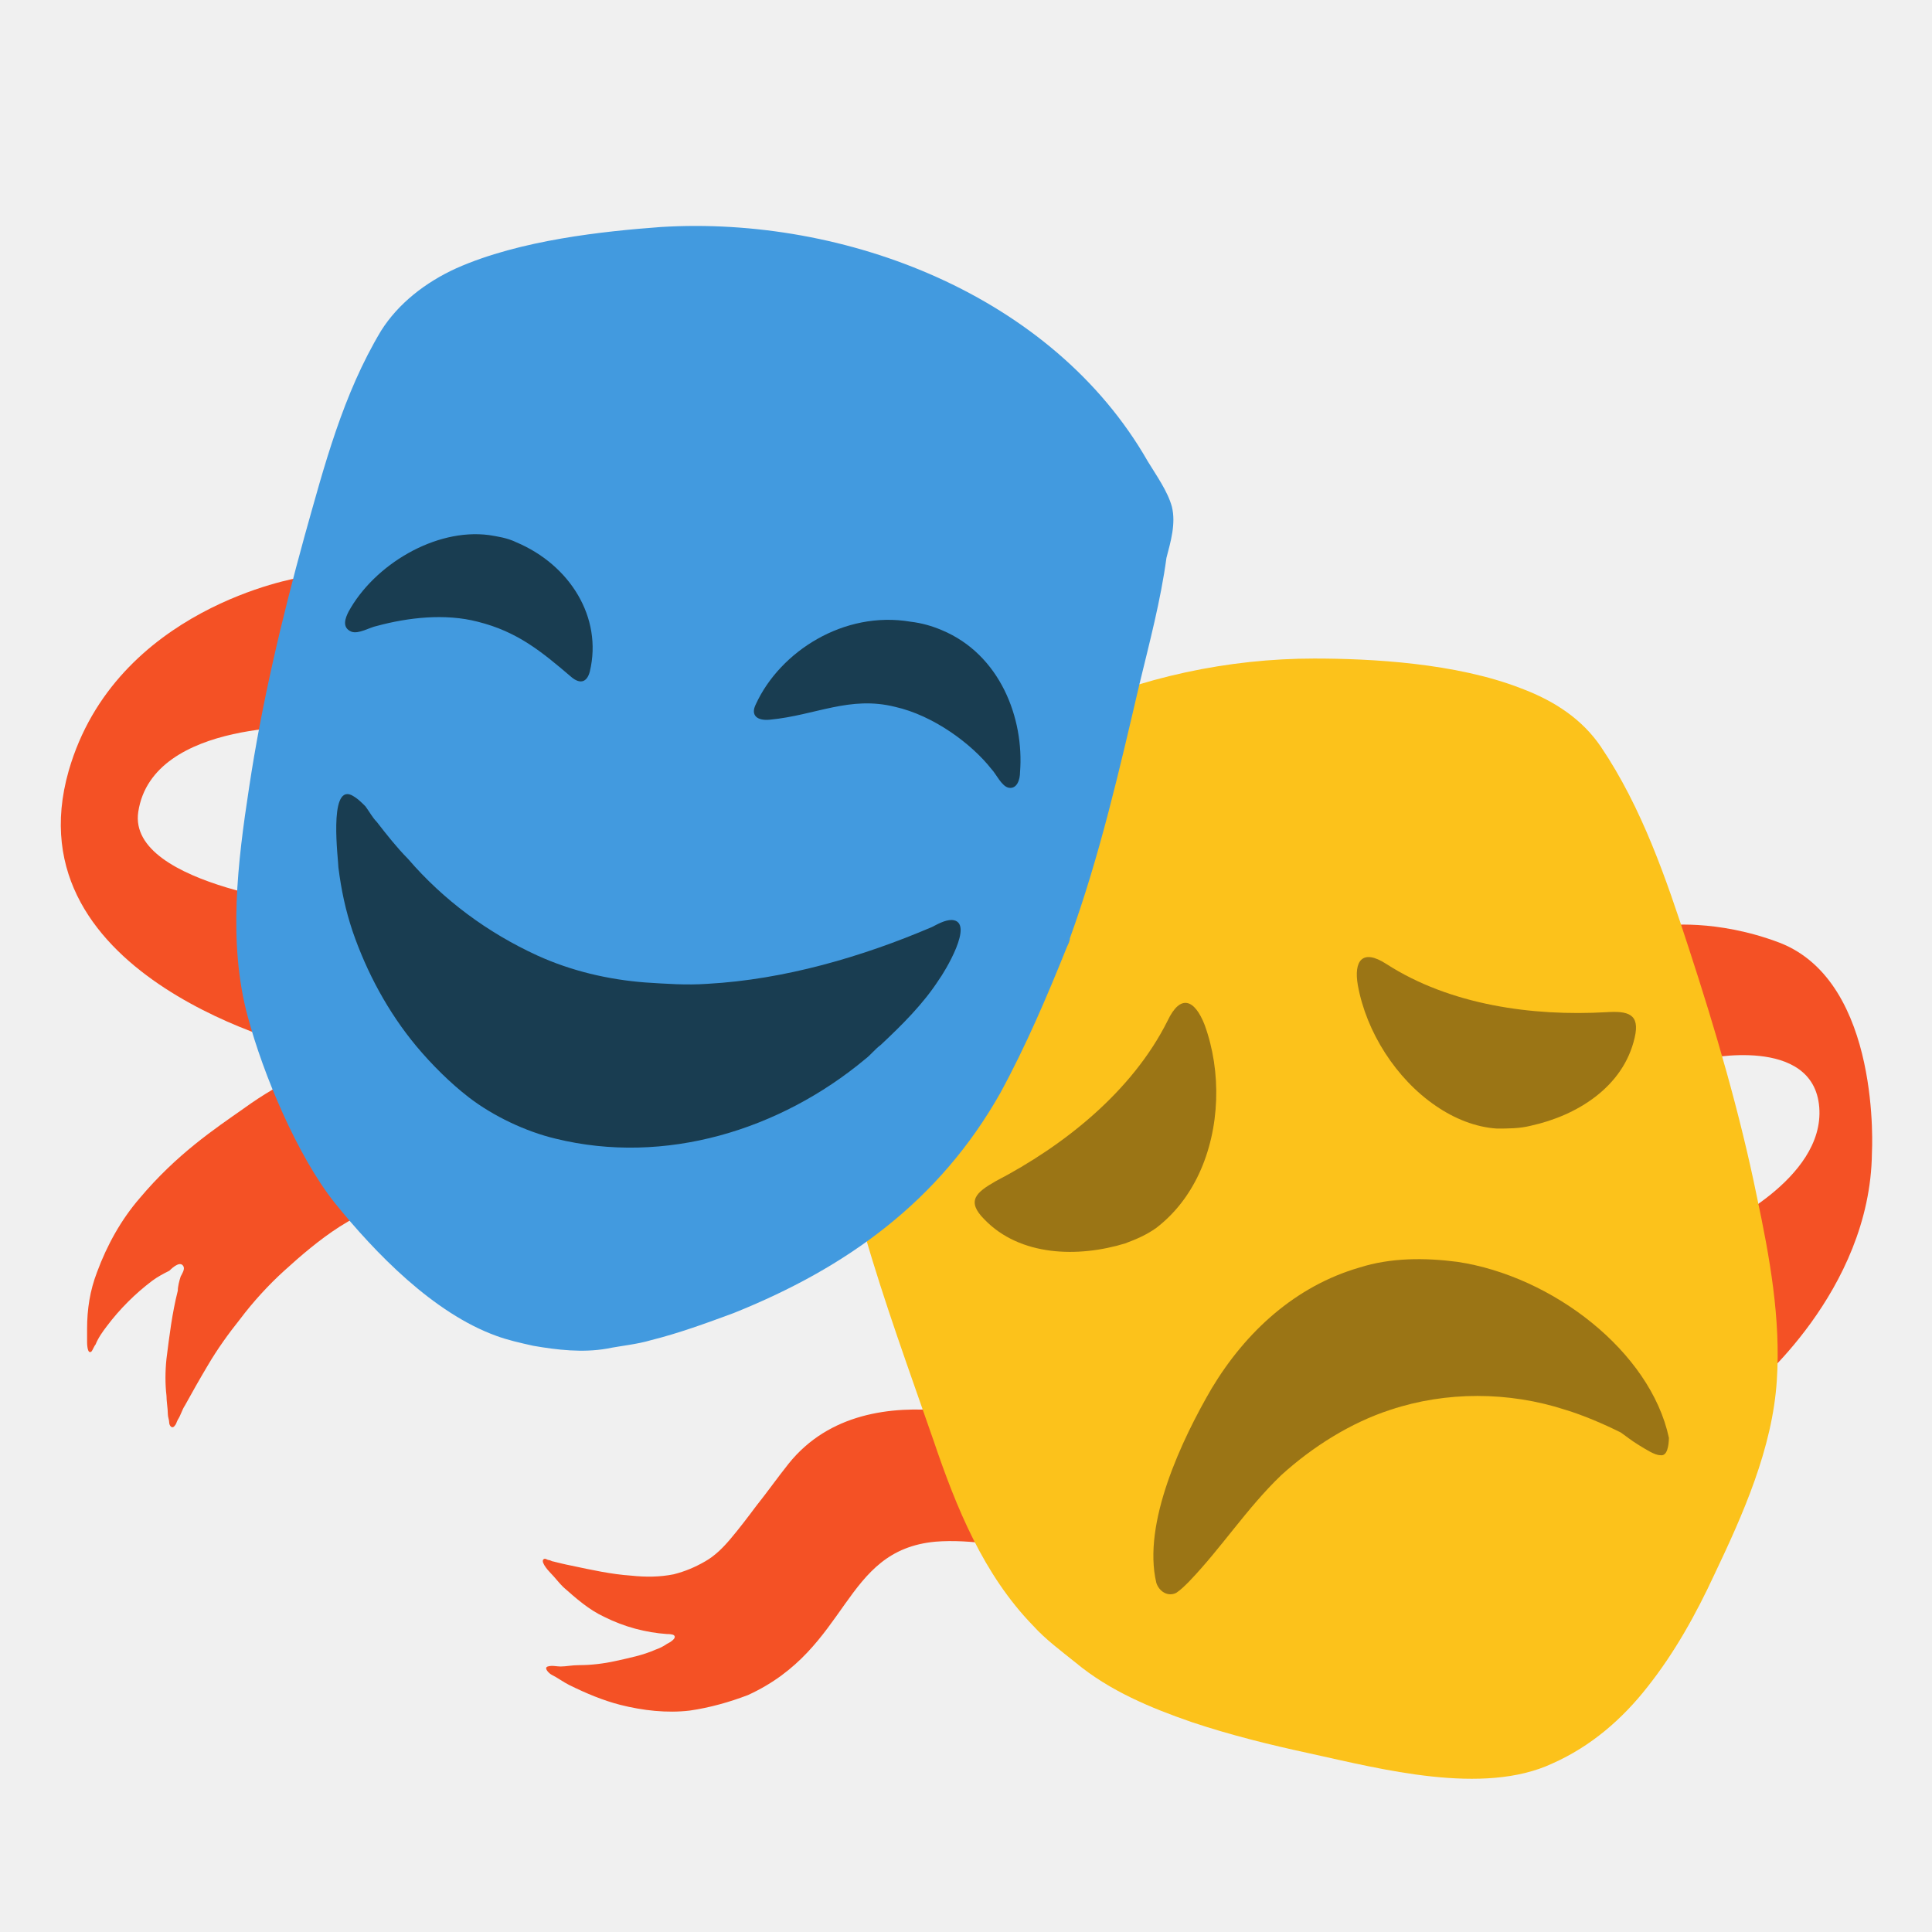
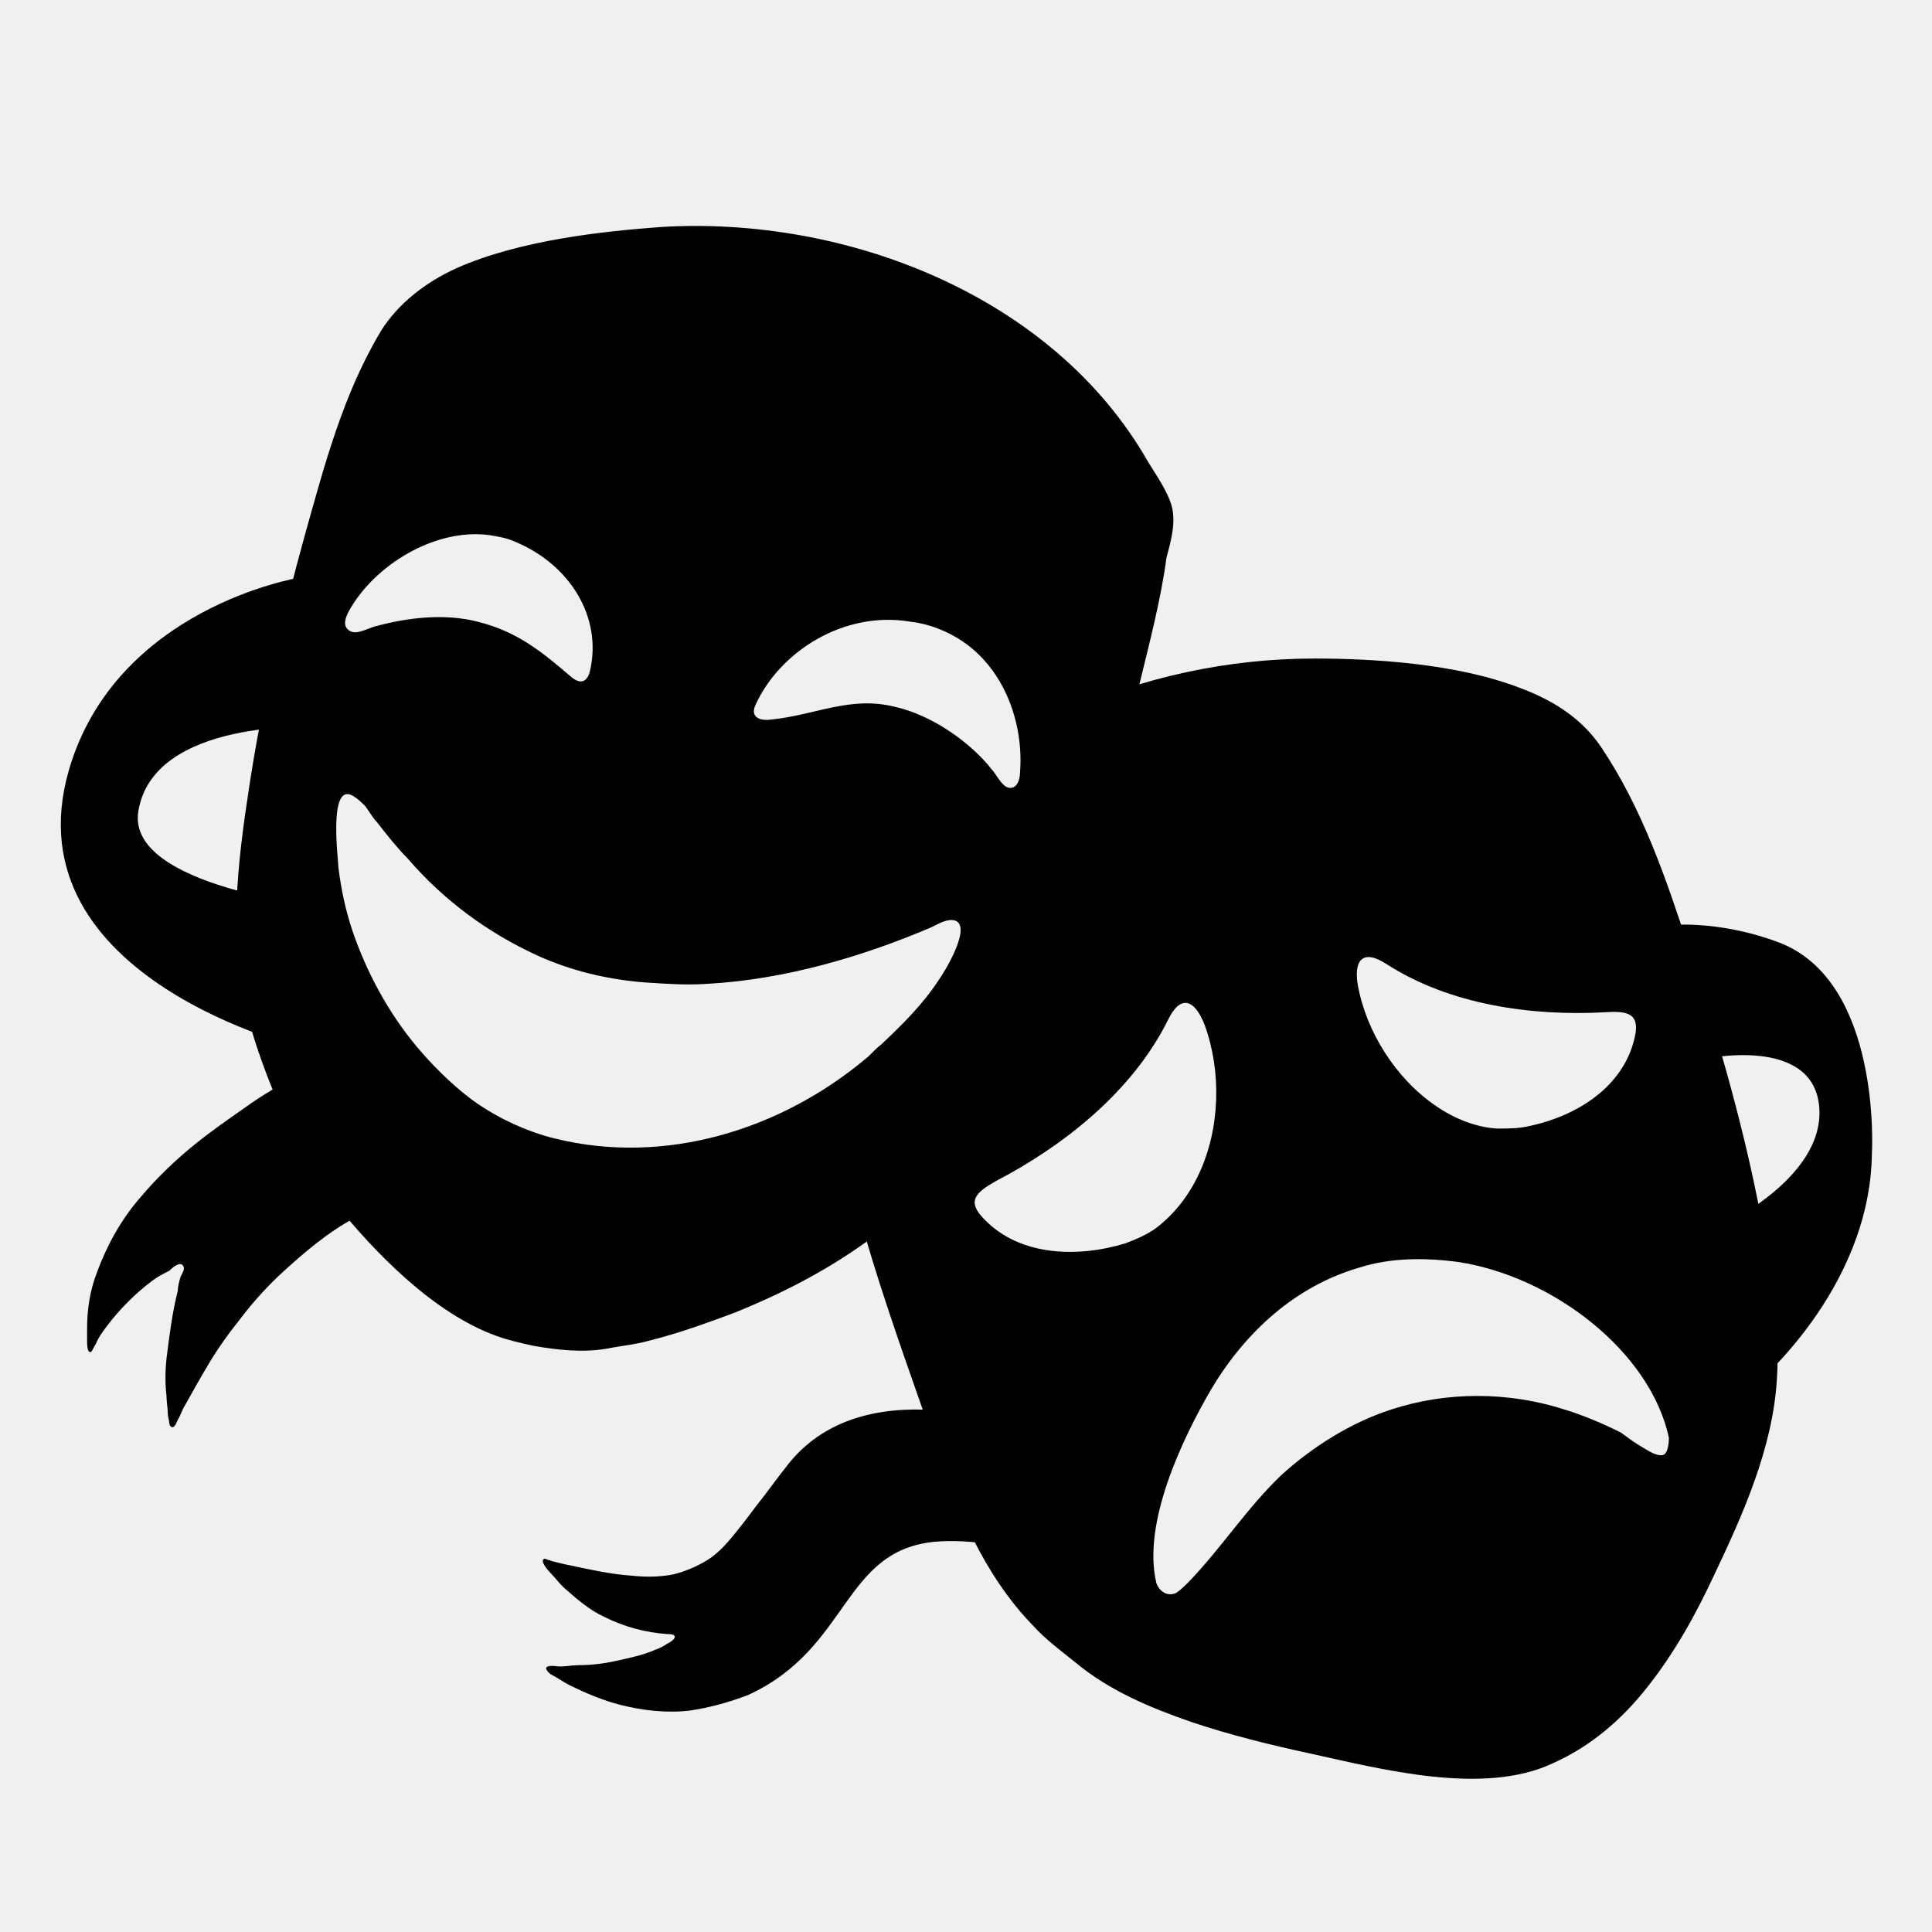
<svg xmlns="http://www.w3.org/2000/svg" version="1.1" id="レイヤー_1" x="0px" y="0px" viewBox="0 0 128 128" style="enable-background:new 0 0 128 128;" xml:space="preserve">
+   <defs>
+     <mask id="blueMask">
+       <rect width="128" height="128" fill="white" />
+       <path fill="black" d="M23.09,40.53c1.69-3.1,5.74-5.55,9.31-5.08c0.56,0.09,1.22,0.19,1.79,0.47    c3.57,1.5,5.74,4.99,4.89,8.56c-0.19,0.75-0.66,0.85-1.22,0.38c-1.98-1.69-3.57-3.01-6.21-3.67c-2.16-0.56-4.61-0.28-6.68,0.28    c-0.47,0.09-1.22,0.56-1.69,0.38C22.61,41.57,22.9,40.91,23.09,40.53z" />
+       <path fill="black" d="M62.21,64.9c-1.03,1.6-2.45,3.01-3.86,4.33c-0.38,0.28-0.66,0.66-1.03,0.94    c-5.64,4.7-13.26,7.05-20.51,5.27c-1.98-0.47-4.14-1.5-5.74-2.73c-1.22-0.94-2.45-2.16-3.48-3.39c-1.88-2.26-3.29-4.89-4.23-7.62    c-0.47-1.41-0.75-2.73-0.94-4.23c0-0.47-0.66-5.46,0.85-4.8c0.38,0.19,0.66,0.47,0.94,0.75c0.28,0.38,0.47,0.75,0.75,1.03    c0.66,0.85,1.32,1.69,2.07,2.45c2.35,2.73,5.27,4.89,8.56,6.4c2.26,1.03,4.7,1.6,7.15,1.79c1.41,0.09,2.73,0.19,4.14,0.09    c5.08-0.28,10.25-1.79,14.86-3.76c0.38-0.19,0.85-0.47,1.32-0.47C64.66,61.04,62.5,64.52,62.21,64.9z" />
+       <path fill="black" d="M67.58,51.16c0,0.47-0.19,1.13-0.75,1.03c-0.47-0.09-0.85-0.94-1.13-1.22    c-1.32-1.69-3.86-3.57-6.4-4.14c-3.01-0.75-5.27,0.56-8.28,0.85c-0.85,0.09-1.32-0.28-0.94-1.03c1.6-3.48,5.83-6.21,10.25-5.46    c0.75,0.09,1.41,0.28,2.07,0.56C66.26,43.36,67.86,47.59,67.58,51.16z" />
+     </mask>
+     <mask id="yellowMask">
+       <rect width="128" height="128" fill="white" />
+       <path fill="black" d="M91.84,63.86c4.23,2.73,9.69,3.48,14.58,3.2c1.41-0.09,2.26,0.09,1.88,1.69    c-0.75,3.29-3.86,5.17-6.87,5.83c-0.75,0.19-1.5,0.19-2.26,0.19c-1.41-0.09-2.82-0.66-4.04-1.5c-2.63-1.79-4.61-4.89-5.17-8    C89.68,63.67,90.25,62.83,91.84,63.86z" />
+       <path fill="black" d="M65.22,80.79C64,79.57,64.66,79,65.98,78.25c4.51-2.35,9.03-5.93,11.38-10.63    c0.85-1.79,1.79-1.41,2.45,0.28c1.13,3.1,1.03,6.87-0.38,9.88c-0.66,1.41-1.6,2.63-2.82,3.57c-0.66,0.47-1.32,0.75-2.07,1.03    C71.43,83.33,67.58,83.24,65.22,80.79z" />
+       <path fill="black" d="M110,96.41c-0.38,0-0.94-0.38-1.41-0.66c-0.47-0.28-0.94-0.66-1.22-0.85    c-1.13-0.56-2.45-1.13-3.67-1.5c-3.76-1.22-7.9-1.22-11.57,0c-2.63,0.85-5.17,2.45-7.24,4.33c-2.26,2.16-3.95,4.8-6.11,7.05    c-0.28,0.28-0.56,0.56-0.85,0.75c-0.56,0.28-1.13-0.09-1.32-0.66c-0.94-3.95,1.69-9.5,3.67-12.89c2.26-3.76,5.55-6.77,9.78-8    c2.07-0.66,4.33-0.66,6.49-0.38c6.3,0.94,12.79,5.93,14.02,11.66C110.56,95.75,110.47,96.5,110,96.41z" />
+     </mask>
+   </defs>
  <g>
    <g>
-       <path style="fill:#F45125;" d="M110.28,61.32l2.63,8.84c0,0,7.24-1.6,7.62,3.2c0.38,4.8-6.77,8-6.77,8l2.26,10.63    c0,0,7.9-6.4,8-15.61c0,0,0.66-11.29-6.11-13.92C113.67,60.85,110.28,61.32,110.28,61.32z" />
-       <path style="fill:#F45125;" d="M68.71,94.99c0,0-11.1-4.7-16.46,1.98c-0.75,0.94-1.41,1.88-2.16,2.82    c-0.56,0.75-1.13,1.5-1.69,2.16c-0.47,0.56-1.03,1.13-1.69,1.5c-0.66,0.38-1.32,0.66-2.07,0.85c-0.94,0.19-1.88,0.19-2.82,0.09    c-1.32-0.09-2.63-0.38-3.95-0.66c-0.47-0.09-0.85-0.19-1.22-0.28c-0.09,0-0.19-0.09-0.28-0.09s-0.19-0.09-0.28-0.09    c-0.38,0.09,0.19,0.75,0.38,0.94c0.28,0.28,0.56,0.66,0.85,0.94c0.85,0.75,1.69,1.5,2.73,1.98c1.32,0.66,2.73,1.03,4.14,1.13    c0.09,0,0.38,0,0.47,0.09c0.19,0.19-0.28,0.47-0.47,0.56c-0.28,0.19-0.47,0.28-0.75,0.38c-0.85,0.38-1.79,0.56-2.63,0.75    c-0.85,0.19-1.69,0.28-2.45,0.28c-0.47,0-0.85,0.09-1.22,0.09c-0.28,0-0.56-0.09-0.85,0s0.09,0.47,0.28,0.56    c0.38,0.19,0.75,0.47,1.13,0.66c1.13,0.56,2.26,1.03,3.39,1.32c1.5,0.38,3.1,0.56,4.61,0.38c1.32-0.19,2.63-0.56,3.86-1.03    c6.77-3.1,6.21-9.59,12.42-10.16c4.61-0.38,11.1,2.07,11.1,2.07L68.71,94.99z" />
-       <path style="fill:#F45125;" d="M19.79,38.28c0,0-12.13,1.98-15.24,12.79C0.61,64.9,20.26,69.5,20.26,69.5l1.22-9.41    c0,0-13.07-1.32-12.32-6.3c0.94-6.21,11.85-5.64,11.85-5.64L19.79,38.28z" />
-       <path style="fill:#F45125;" d="M20.73,70.92c0,0-1.88,0.56-4.61,2.54c-1.88,1.32-4.42,3.01-6.87,5.93    c-1.22,1.41-2.16,3.1-2.82,4.89c-0.47,1.22-0.66,2.45-0.66,3.76c0,0.28,0,0.56,0,0.85c0,0.09,0,0.85,0.28,0.66    c0.09-0.09,0.19-0.38,0.28-0.47c0.19-0.47,0.47-0.85,0.75-1.22c0.85-1.13,1.88-2.16,3.01-3.01c0.38-0.28,0.75-0.47,1.13-0.66    c0.28-0.28,0.75-0.66,0.94-0.28c0.09,0.19-0.09,0.47-0.19,0.66c-0.09,0.28-0.19,0.66-0.19,0.94c-0.38,1.5-0.56,3.01-0.75,4.51    c-0.09,0.85-0.09,1.69,0,2.45c0,0.38,0.09,0.85,0.09,1.22c0,0.19,0.09,0.38,0.09,0.56c0,0.19,0.19,0.47,0.38,0.19    c0.09-0.09,0.09-0.19,0.19-0.38c0.19-0.28,0.28-0.66,0.47-0.94c0.47-0.85,0.94-1.69,1.5-2.63c0.66-1.13,1.41-2.16,2.16-3.1    c0.85-1.13,1.88-2.26,2.92-3.2c1.13-1.03,2.35-2.07,3.67-2.92c0.75-0.47,1.6-0.94,2.45-1.32L20.73,70.92z" />
+       <path d="M110.28,61.32l2.63,8.84c0,0,7.24-1.6,7.62,3.2c0.38,4.8-6.77,8-6.77,8l2.26,10.63    c0,0,7.9-6.4,8-15.61c0,0,0.66-11.29-6.11-13.92C113.67,60.85,110.28,61.32,110.28,61.32z" />
+       <path d="M68.71,94.99c0,0-11.1-4.7-16.46,1.98c-0.75,0.94-1.41,1.88-2.16,2.82    c-0.56,0.75-1.13,1.5-1.69,2.16c-0.47,0.56-1.03,1.13-1.69,1.5c-0.66,0.38-1.32,0.66-2.07,0.85c-0.94,0.19-1.88,0.19-2.82,0.09    c-1.32-0.09-2.63-0.38-3.95-0.66c-0.47-0.09-0.85-0.19-1.22-0.28c-0.09,0-0.19-0.09-0.28-0.09s-0.19-0.09-0.28-0.09    c-0.38,0.09,0.19,0.75,0.38,0.94c0.28,0.28,0.56,0.66,0.85,0.94c0.85,0.75,1.69,1.5,2.73,1.98c1.32,0.66,2.73,1.03,4.14,1.13    c0.09,0,0.38,0,0.47,0.09c0.19,0.19-0.28,0.47-0.47,0.56c-0.28,0.19-0.47,0.28-0.75,0.38c-0.85,0.38-1.79,0.56-2.63,0.75    c-0.85,0.19-1.69,0.28-2.45,0.28c-0.47,0-0.85,0.09-1.22,0.09c-0.28,0-0.56-0.09-0.85,0s0.09,0.47,0.28,0.56    c0.38,0.19,0.75,0.47,1.13,0.66c1.13,0.56,2.26,1.03,3.39,1.32c1.5,0.38,3.1,0.56,4.61,0.38c1.32-0.19,2.63-0.56,3.86-1.03    c6.77-3.1,6.21-9.59,12.42-10.16c4.61-0.38,11.1,2.07,11.1,2.07L68.71,94.99z" />
+       <path d="M19.79,38.28c0,0-12.13,1.98-15.24,12.79C0.61,64.9,20.26,69.5,20.26,69.5l1.22-9.41    c0,0-13.07-1.32-12.32-6.3c0.94-6.21,11.85-5.64,11.85-5.64L19.79,38.28z" />
+       <path d="M20.73,70.92c0,0-1.88,0.56-4.61,2.54c-1.88,1.32-4.42,3.01-6.87,5.93    c-1.22,1.41-2.16,3.1-2.82,4.89c-0.47,1.22-0.66,2.45-0.66,3.76c0,0.28,0,0.56,0,0.85c0,0.09,0,0.85,0.28,0.66    c0.09-0.09,0.19-0.38,0.28-0.47c0.19-0.47,0.47-0.85,0.75-1.22c0.85-1.13,1.88-2.16,3.01-3.01c0.38-0.28,0.75-0.47,1.13-0.66    c0.28-0.28,0.75-0.66,0.94-0.28c0.09,0.19-0.09,0.47-0.19,0.66c-0.09,0.28-0.19,0.66-0.19,0.94c-0.38,1.5-0.56,3.01-0.75,4.51    c-0.09,0.85-0.09,1.69,0,2.45c0,0.38,0.09,0.85,0.09,1.22c0,0.19,0.09,0.38,0.09,0.56c0,0.19,0.19,0.47,0.38,0.19    c0.09-0.09,0.09-0.19,0.19-0.38c0.19-0.28,0.28-0.66,0.47-0.94c0.47-0.85,0.94-1.69,1.5-2.63c0.66-1.13,1.41-2.16,2.16-3.1    c0.85-1.13,1.88-2.26,2.92-3.2c1.13-1.03,2.35-2.07,3.67-2.92c0.75-0.47,1.6-0.94,2.45-1.32L20.73,70.92z" />
      <g>
-         <path style="fill:#FCC21B;" d="M116.4,79.29c-1.13-5.55-2.73-11.01-4.51-16.46c-1.5-4.61-3.1-9.31-5.83-13.36     c-1.22-1.79-3.01-3.01-5.27-3.86c-4.33-1.69-9.97-1.98-13.73-1.98c-5.64,0-11.48,1.22-16.74,3.67     c-1.88,5.64-7.05,19.94-14.86,26.34c0.47,2.63,1.03,5.36,1.79,8c1.32,4.61,3.01,9.22,4.61,13.83c1.5,4.42,3.29,8.84,6.58,12.23     c0.85,0.94,1.88,1.69,2.82,2.45c2.26,1.88,4.99,3.01,7.71,3.95c2.54,0.85,5.17,1.5,7.81,2.07c4.7,1.03,11.48,2.82,16.08,0.66     c2.54-1.13,4.61-2.92,6.3-5.08c1.79-2.26,3.2-4.8,4.42-7.43c1.88-3.95,3.86-8.37,4.14-12.89     C117.99,87.38,117.24,83.24,116.4,79.29z" />
-         <path style="fill:#429ADF;" d="M77.64,33.57c-0.28-1.03-1.03-2.07-1.6-3.01c-6.3-11.01-20.04-16.27-32.26-15.52     c-3.76,0.28-9.31,0.85-13.54,2.73c-2.07,0.94-3.86,2.35-4.99,4.14c-2.54,4.23-3.76,8.94-5.08,13.64     C18.67,41,17.35,46.55,16.5,52.2c-0.75,4.89-1.41,10.25-0.09,15.14c1.03,3.86,3.29,9.22,5.74,12.32     c2.73,3.39,6.58,7.34,10.72,8.84c0.75,0.28,1.6,0.47,2.45,0.66c1.6,0.28,3.29,0.47,4.89,0.19c0.94-0.19,1.98-0.28,2.92-0.56     c1.88-0.47,3.67-1.13,5.46-1.79c7.52-3.01,13.64-7.43,17.68-14.58c1.69-3.1,3.1-6.4,4.42-9.69c0.09-0.19,0.19-0.38,0.19-0.56     c1.98-5.46,3.29-11.19,4.61-16.84c0.66-2.73,1.41-5.55,1.79-8.37C77.55,35.92,77.92,34.7,77.64,33.57z" />
+         <path mask="url(#yellowMask)" d="M116.4,79.29c-1.13-5.55-2.73-11.01-4.51-16.46c-1.5-4.61-3.1-9.31-5.83-13.36     c-1.22-1.79-3.01-3.01-5.27-3.86c-4.33-1.69-9.97-1.98-13.73-1.98c-5.64,0-11.48,1.22-16.74,3.67     c-1.88,5.64-7.05,19.94-14.86,26.34c0.47,2.63,1.03,5.36,1.79,8c1.32,4.61,3.01,9.22,4.61,13.83c1.5,4.42,3.29,8.84,6.58,12.23     c0.85,0.94,1.88,1.69,2.82,2.45c2.26,1.88,4.99,3.01,7.71,3.95c2.54,0.85,5.17,1.5,7.81,2.07c4.7,1.03,11.48,2.82,16.08,0.66     c2.54-1.13,4.61-2.92,6.3-5.08c1.79-2.26,3.2-4.8,4.42-7.43c1.88-3.95,3.86-8.37,4.14-12.89     C117.99,87.38,117.24,83.24,116.4,79.29z" />
+         <path mask="url(#blueMask)" d="M77.64,33.57c-0.28-1.03-1.03-2.07-1.6-3.01c-6.3-11.01-20.04-16.27-32.26-15.52     c-3.76,0.28-9.31,0.85-13.54,2.73c-2.07,0.94-3.86,2.35-4.99,4.14c-2.54,4.23-3.76,8.94-5.08,13.64     C18.67,41,17.35,46.55,16.5,52.2c-0.75,4.89-1.41,10.25-0.09,15.14c1.03,3.86,3.29,9.22,5.74,12.32     c2.73,3.39,6.58,7.34,10.72,8.84c0.75,0.28,1.6,0.47,2.45,0.66c1.6,0.28,3.29,0.47,4.89,0.19c0.94-0.19,1.98-0.28,2.92-0.56     c1.88-0.47,3.67-1.13,5.46-1.79c7.52-3.01,13.64-7.43,17.68-14.58c1.69-3.1,3.1-6.4,4.42-9.69c0.09-0.19,0.19-0.38,0.19-0.56     c1.98-5.46,3.29-11.19,4.61-16.84c0.66-2.73,1.41-5.55,1.79-8.37C77.55,35.92,77.92,34.7,77.64,33.57z" />
      </g>
    </g>
-     <path style="fill:#193D51;" d="M23.09,40.53c1.69-3.1,5.74-5.55,9.31-5.08c0.56,0.09,1.22,0.19,1.79,0.47   c3.57,1.5,5.74,4.99,4.89,8.56c-0.19,0.75-0.66,0.85-1.22,0.38c-1.98-1.69-3.57-3.01-6.21-3.67c-2.16-0.56-4.61-0.28-6.68,0.28   c-0.47,0.09-1.22,0.56-1.69,0.38C22.61,41.57,22.9,40.91,23.09,40.53z" />
-     <path style="fill:#193D51;" d="M62.21,64.9c-1.03,1.6-2.45,3.01-3.86,4.33c-0.38,0.28-0.66,0.66-1.03,0.94   c-5.64,4.7-13.26,7.05-20.51,5.27c-1.98-0.47-4.14-1.5-5.74-2.73c-1.22-0.94-2.45-2.16-3.48-3.39c-1.88-2.26-3.29-4.89-4.23-7.62   c-0.47-1.41-0.75-2.73-0.94-4.23c0-0.47-0.66-5.46,0.85-4.8c0.38,0.19,0.66,0.47,0.94,0.75c0.28,0.38,0.47,0.75,0.75,1.03   c0.66,0.85,1.32,1.69,2.07,2.45c2.35,2.73,5.27,4.89,8.56,6.4c2.26,1.03,4.7,1.6,7.15,1.79c1.41,0.09,2.73,0.19,4.14,0.09   c5.08-0.28,10.25-1.79,14.86-3.76c0.38-0.19,0.85-0.47,1.32-0.47C64.66,61.04,62.5,64.52,62.21,64.9z" />
-     <path style="fill:#193D51;" d="M67.58,51.16c0,0.47-0.19,1.13-0.75,1.03c-0.47-0.09-0.85-0.94-1.13-1.22   c-1.32-1.69-3.86-3.57-6.4-4.14c-3.01-0.75-5.27,0.56-8.28,0.85c-0.85,0.09-1.32-0.28-0.94-1.03c1.6-3.48,5.83-6.21,10.25-5.46   c0.75,0.09,1.41,0.28,2.07,0.56C66.26,43.36,67.86,47.59,67.58,51.16z" />
-     <path style="fill:#9B7515;" d="M91.84,63.86c4.23,2.73,9.69,3.48,14.58,3.2c1.41-0.09,2.26,0.09,1.88,1.69   c-0.75,3.29-3.86,5.17-6.87,5.83c-0.75,0.19-1.5,0.19-2.26,0.19c-1.41-0.09-2.82-0.66-4.04-1.5c-2.63-1.79-4.61-4.89-5.17-8   C89.68,63.67,90.25,62.83,91.84,63.86z" />
-     <path style="fill:#9B7515;" d="M65.22,80.79C64,79.57,64.66,79,65.98,78.25c4.51-2.35,9.03-5.93,11.38-10.63   c0.85-1.79,1.79-1.41,2.45,0.28c1.13,3.1,1.03,6.87-0.38,9.88c-0.66,1.41-1.6,2.63-2.82,3.57c-0.66,0.47-1.32,0.75-2.07,1.03   C71.43,83.33,67.58,83.24,65.22,80.79z" />
-     <path style="fill:#9B7515;" d="M110,96.41c-0.38,0-0.94-0.38-1.41-0.66c-0.47-0.28-0.94-0.66-1.22-0.85   c-1.13-0.56-2.45-1.13-3.67-1.5c-3.76-1.22-7.9-1.22-11.57,0c-2.63,0.85-5.17,2.45-7.24,4.33c-2.26,2.16-3.95,4.8-6.11,7.05   c-0.28,0.28-0.56,0.56-0.85,0.75c-0.56,0.28-1.13-0.09-1.32-0.66c-0.94-3.95,1.69-9.5,3.67-12.89c2.26-3.76,5.55-6.77,9.78-8   c2.07-0.66,4.33-0.66,6.49-0.38c6.3,0.94,12.79,5.93,14.02,11.66C110.56,95.75,110.47,96.5,110,96.41z" />
  </g>
</svg>
